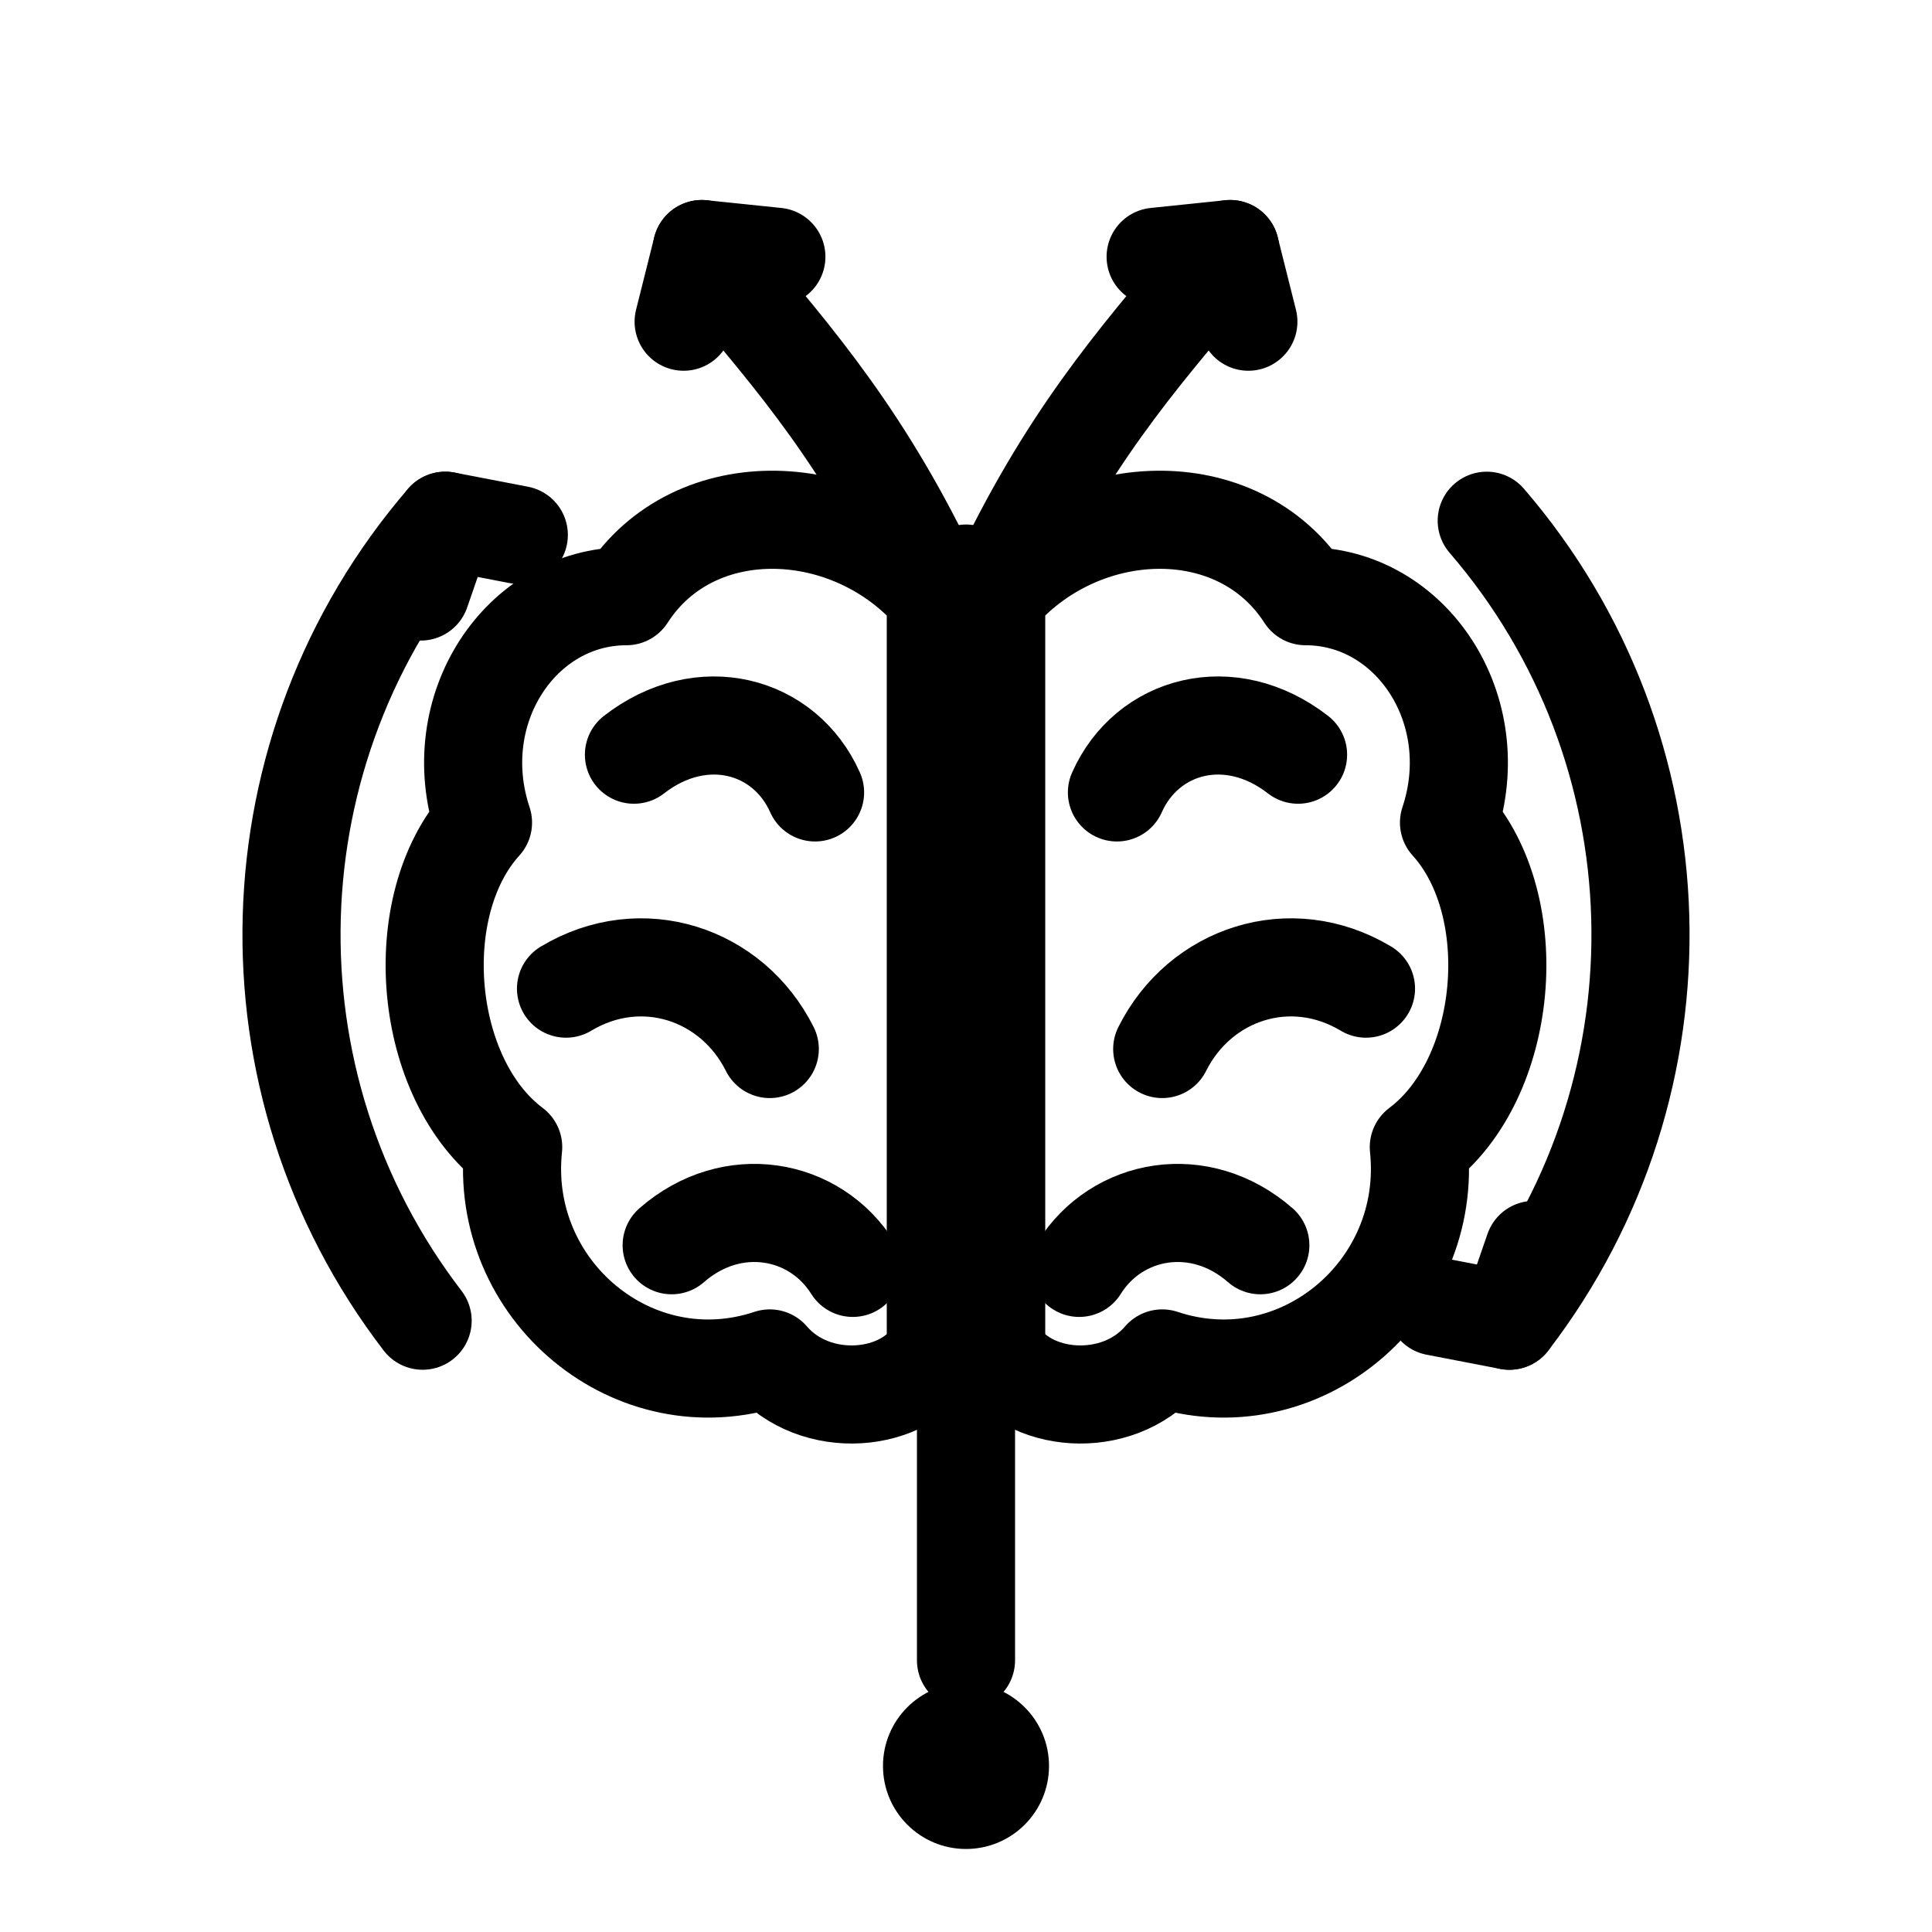
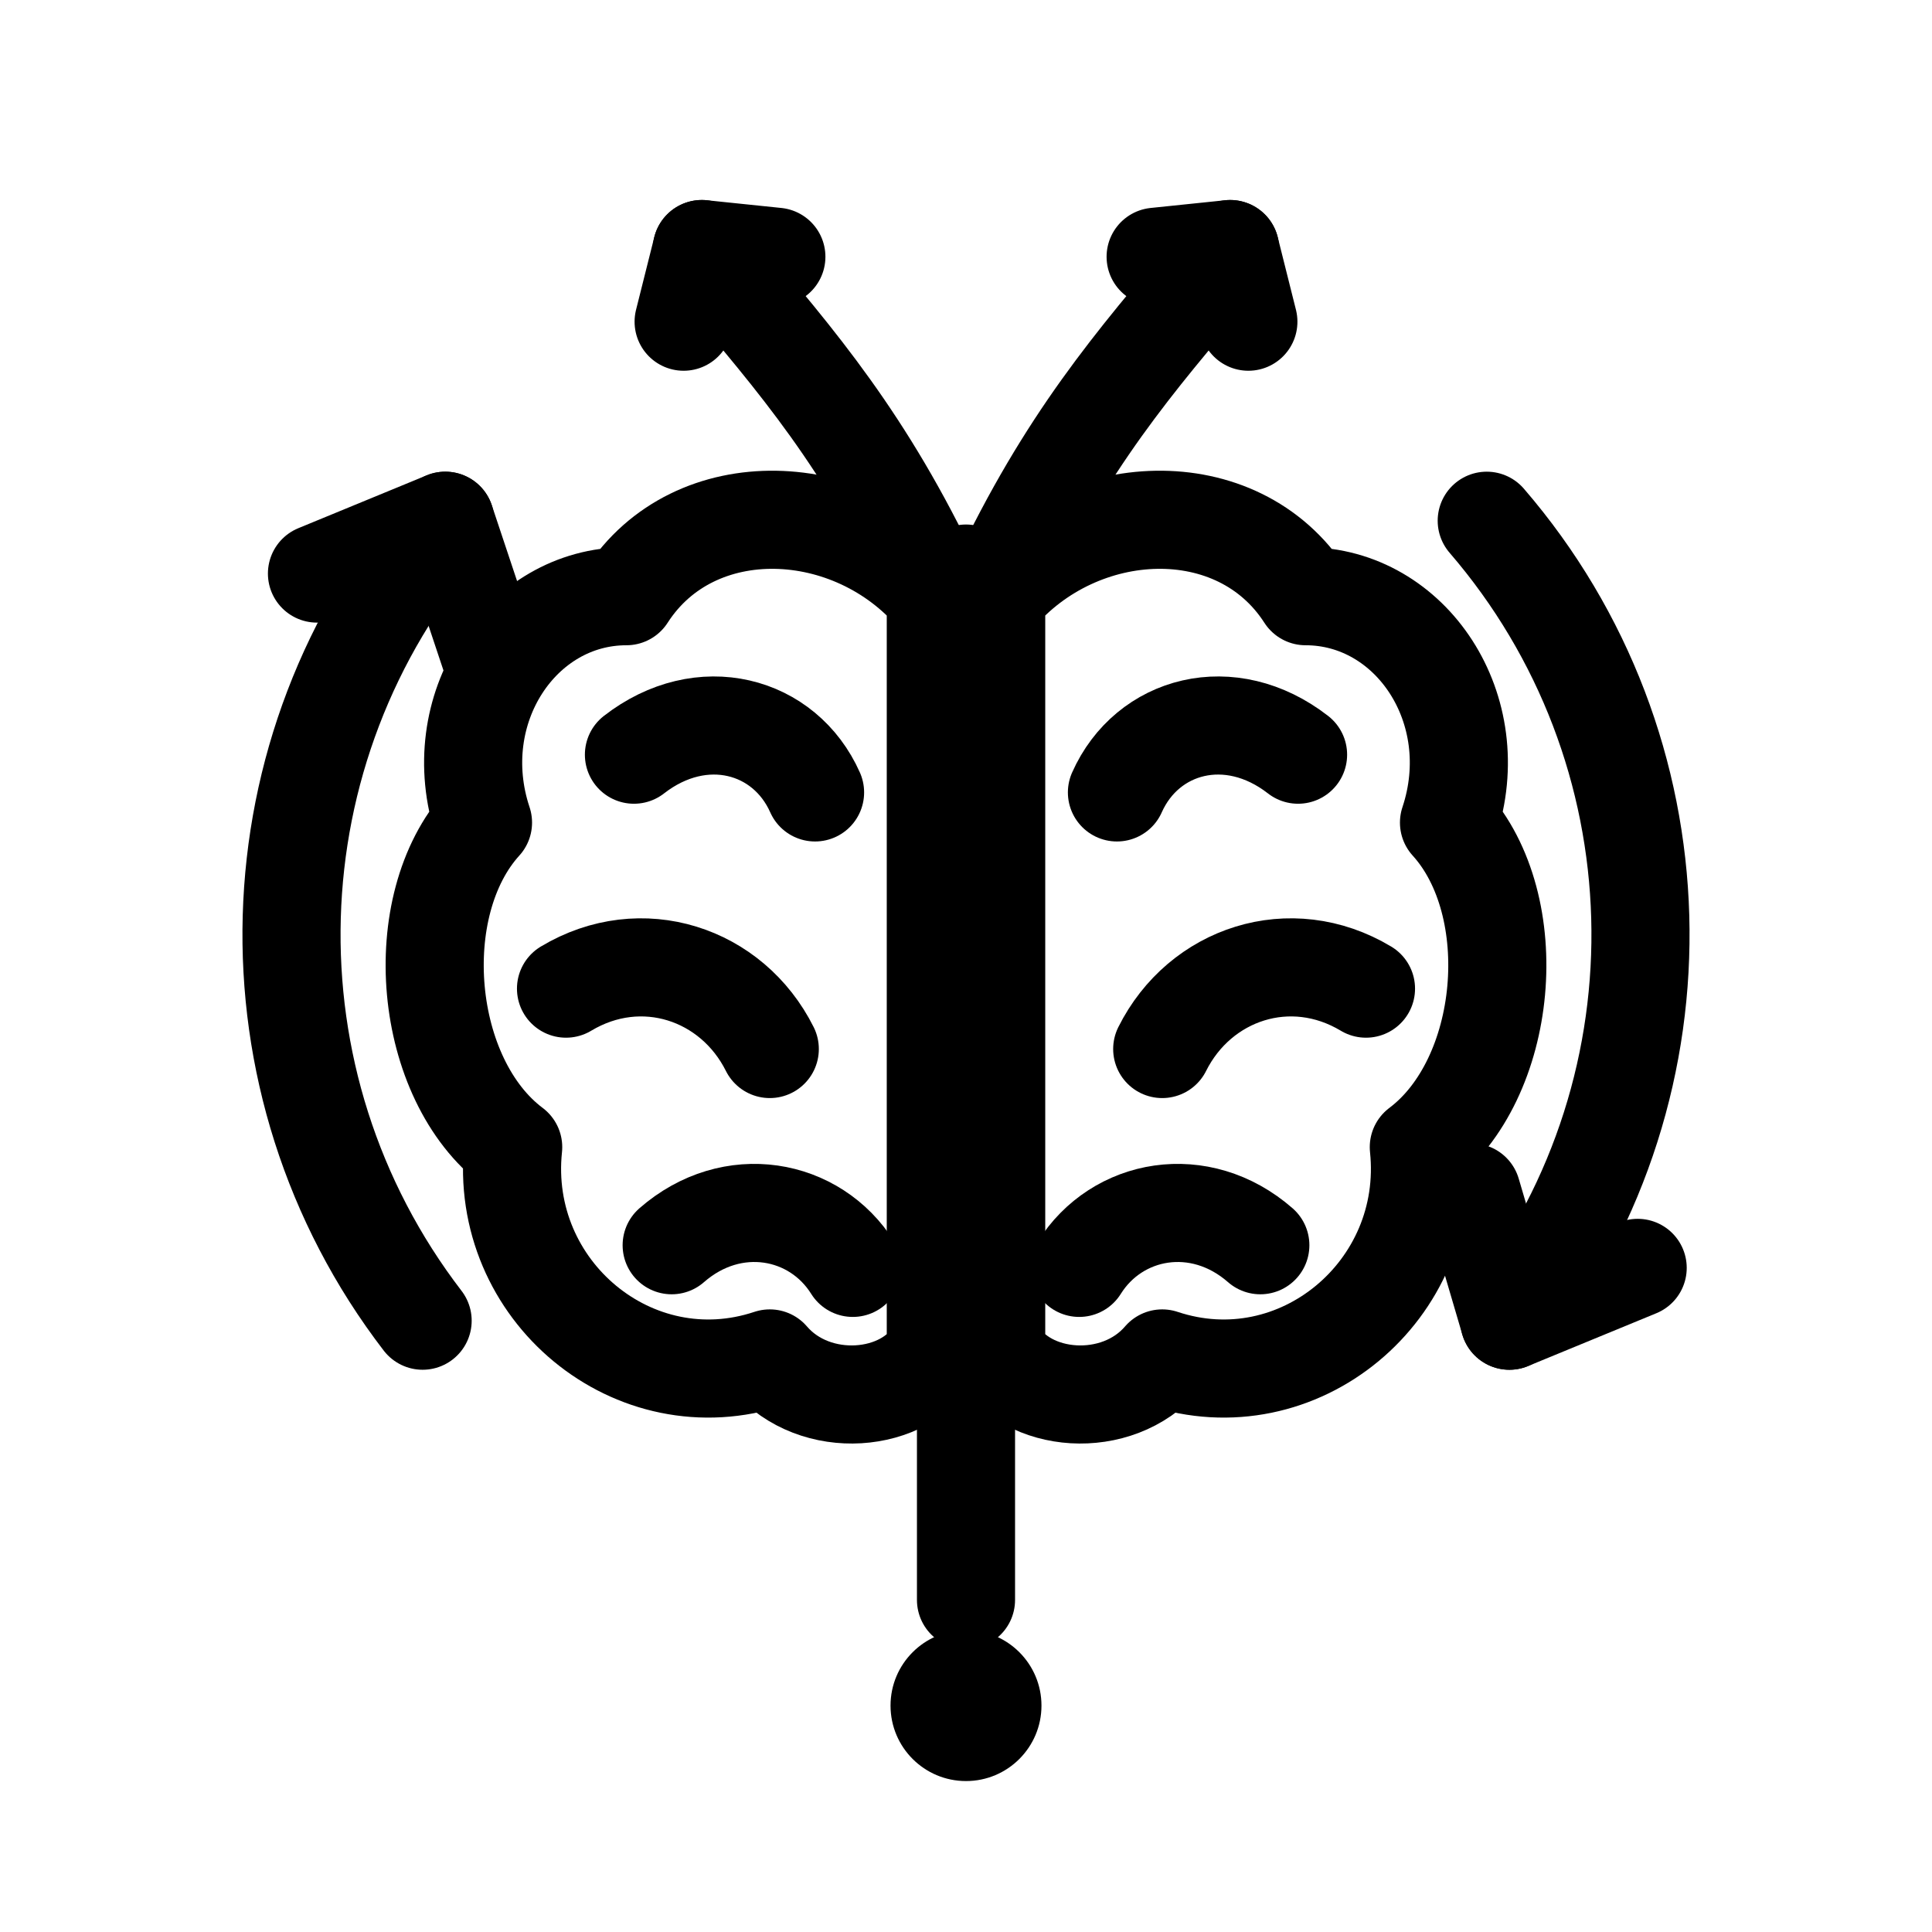
<svg xmlns="http://www.w3.org/2000/svg" viewBox="0 0 512 512">
  <defs>
    <path id="av" d="M -15 13 L 0 0 L 15 13" fill="none" stroke="currentColor" stroke-width="26" stroke-linecap="round" stroke-linejoin="round" />
    <path id="lobe" d="       M 248 158       C 226 132 184 130 166 158       C 138 158 118 188 128 218       C 108 240 112 286 136 304       C 132 342 168 372 204 360       C 216 374 240 372 248 358       Z" />
    <path id="gyri" d="M 168 200 C 186 186 208 192 216 210 M 150 262 C 170 250 194 258 204 278 M 178 330 C 194 316 216 320 226 336" />
  </defs>
  <g fill="none" stroke="currentColor" stroke-width="26" stroke-linecap="round" stroke-linejoin="round">
    <path d="M 256 152 L 256 366" />
    <use href="#lobe" />
    <use href="#lobe" transform="translate(512,0) scale(-1,1)" />
    <path d="M 168 200 C 186 186 208 192 216 210" />
    <path d="M 150 262 C 170 250 194 258 204 278" />
    <path d="M 178 330 C 194 316 216 320 226 336" />
    <path d="M 344 200 C 326 186 304 192 296 210" />
    <path d="M 362 262 C 342 250 318 258 308 278" />
    <path d="M 334 330 C 318 316 296 320 286 336" />
    <path d="M 244 148 C 226 112 208 92 186 66" />
    <path d="M 268 148 C 286 112 304 92 326 66" />
    <use href="#av" transform="translate(186,66) rotate(-35)" />
    <use href="#av" transform="translate(326,66) rotate(35)" />
    <path d="M 118 138 A 168 168 0 0 0 112 350" />
    <path d="M 394 138 A 168 168 0 0 1 400 350" />
-     <use href="#av" transform="translate(118,138) rotate(-30)" />
-     <use href="#av" transform="translate(400,350) rotate(150)" />
+     <path d="M 84 152 L 118 138 L 130 174" />
+     <path d="M 434 336 L 400 350 L 390 316" />
  </g>
  <g stroke="currentColor" stroke-width="26" stroke-linecap="round" fill="none">
-     <path d="M 256 372 L 256 440" />
+     <path d="M 256 372 L 256 424" />
  </g>
-   <circle cx="256" cy="468" r="22" fill="currentColor" />
+   <circle cx="256" cy="452" r="20" fill="currentColor" />
</svg>
